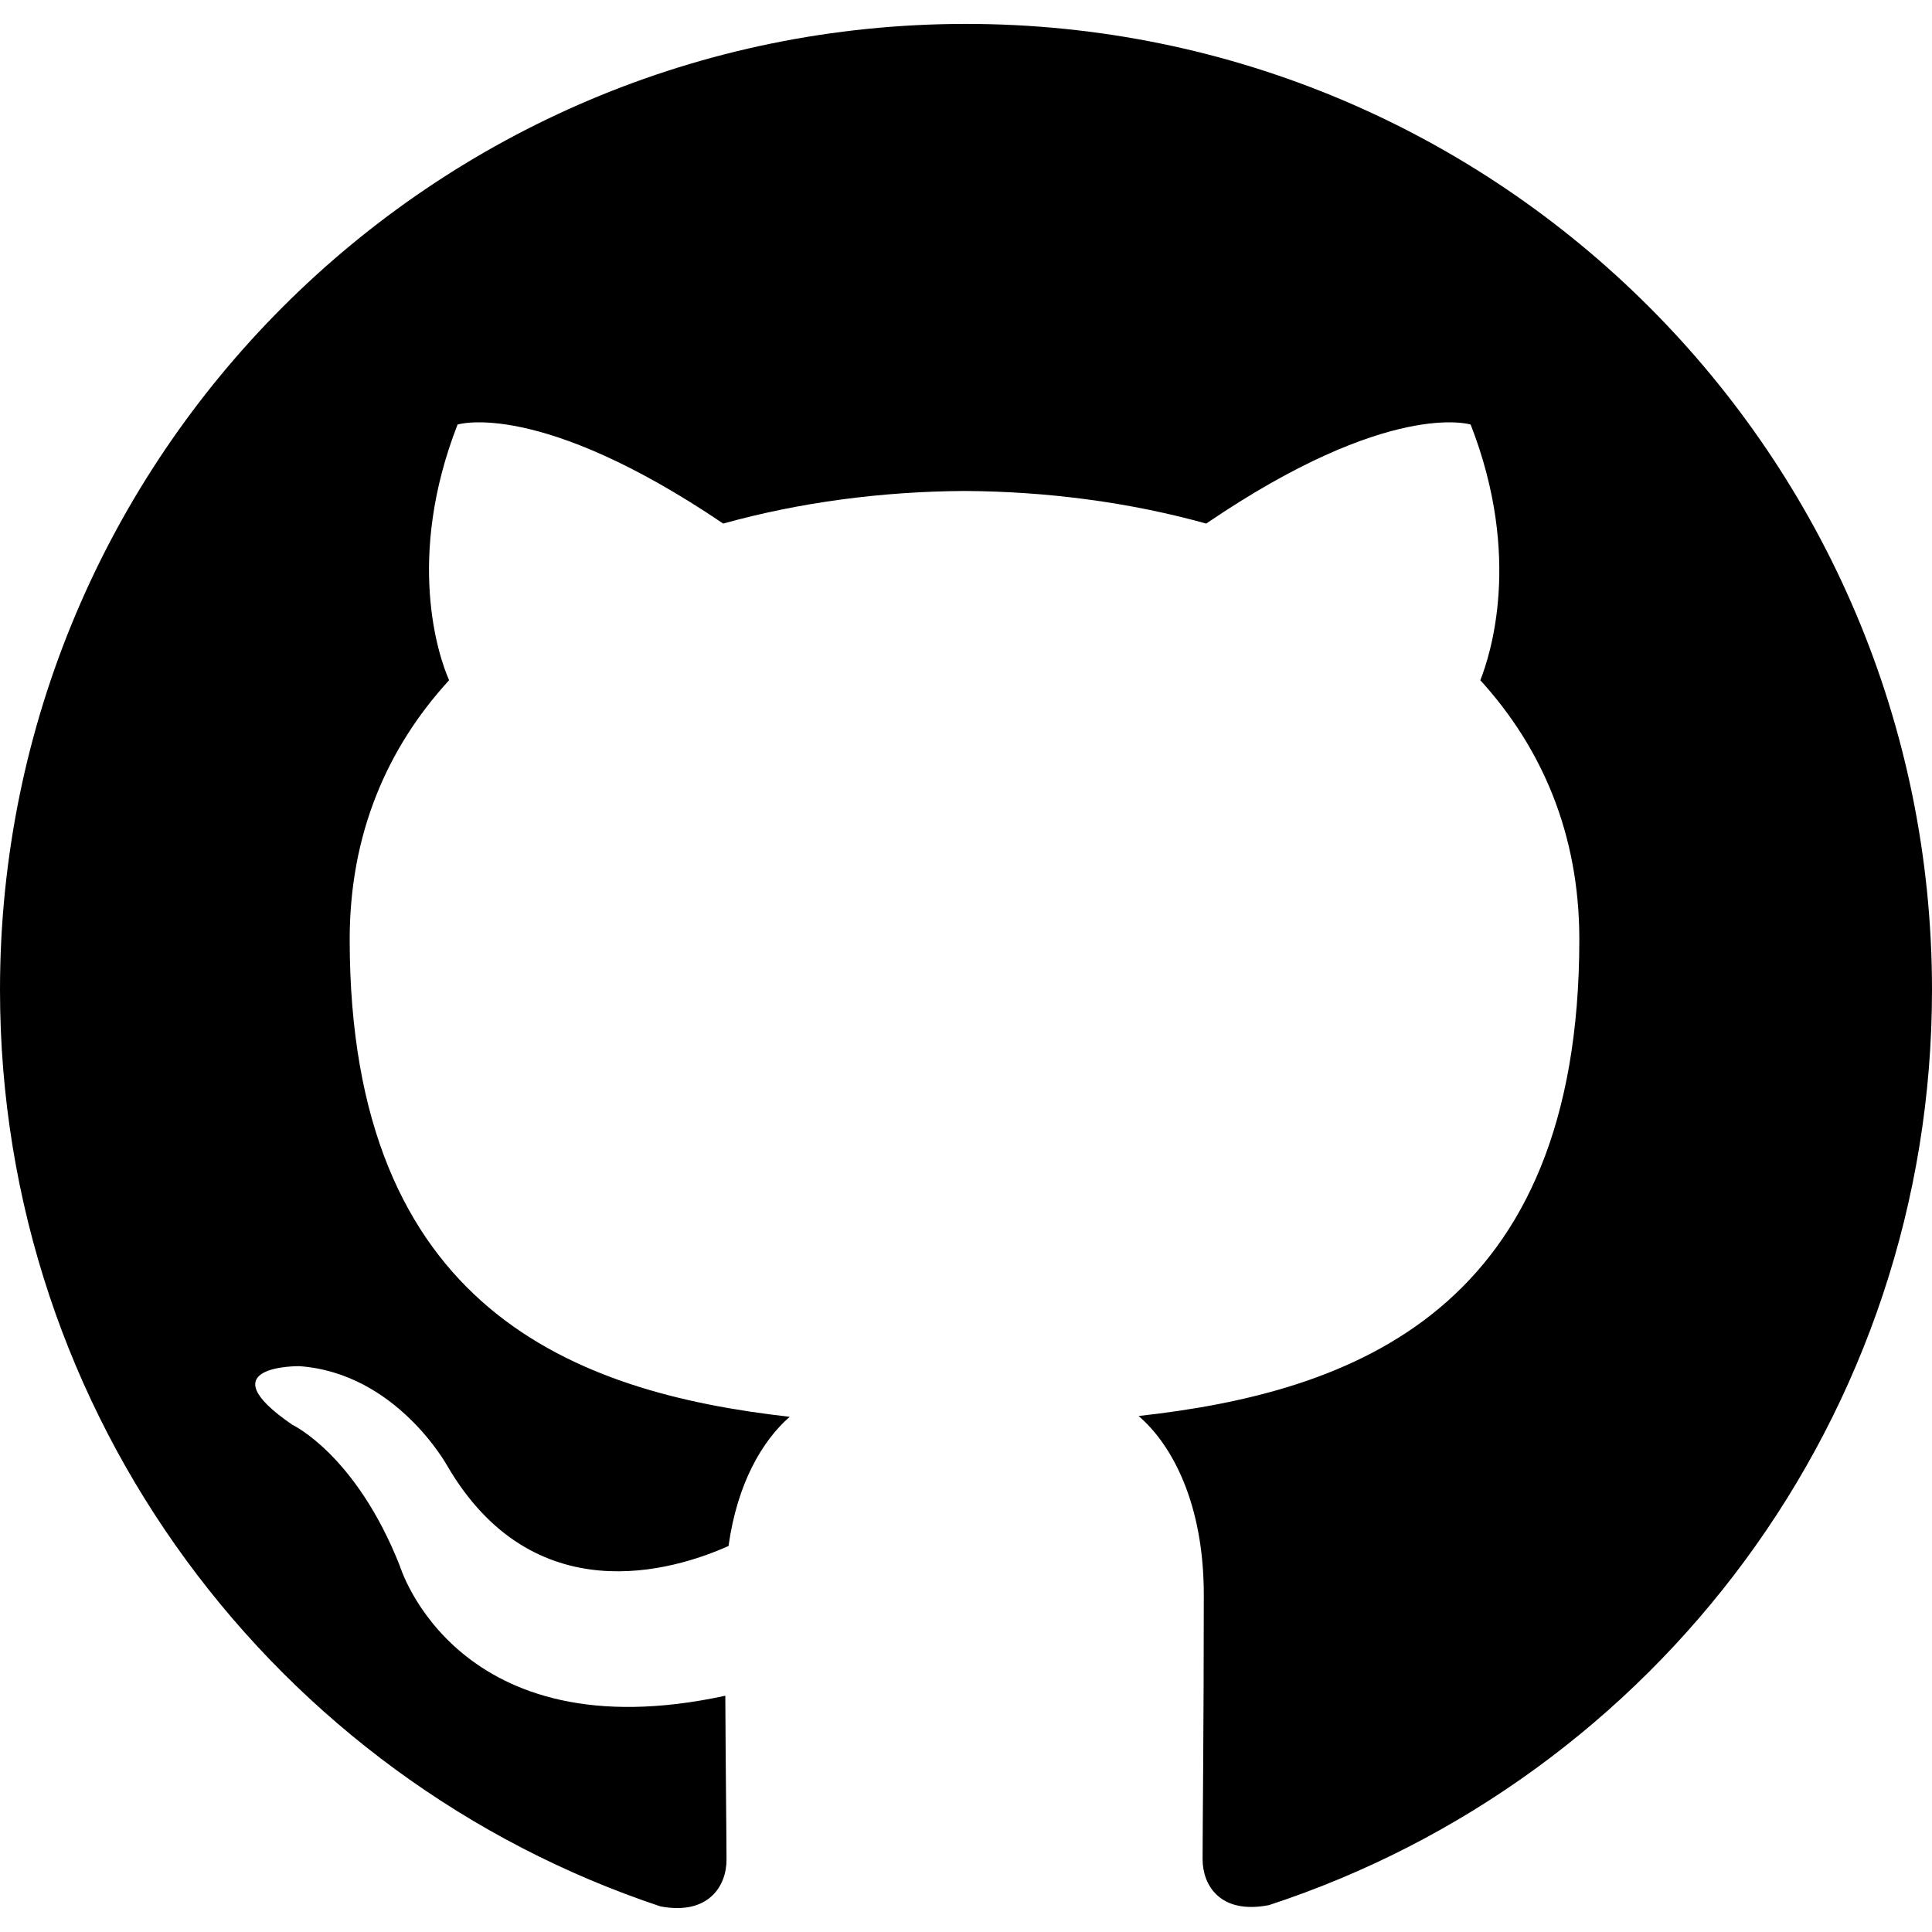
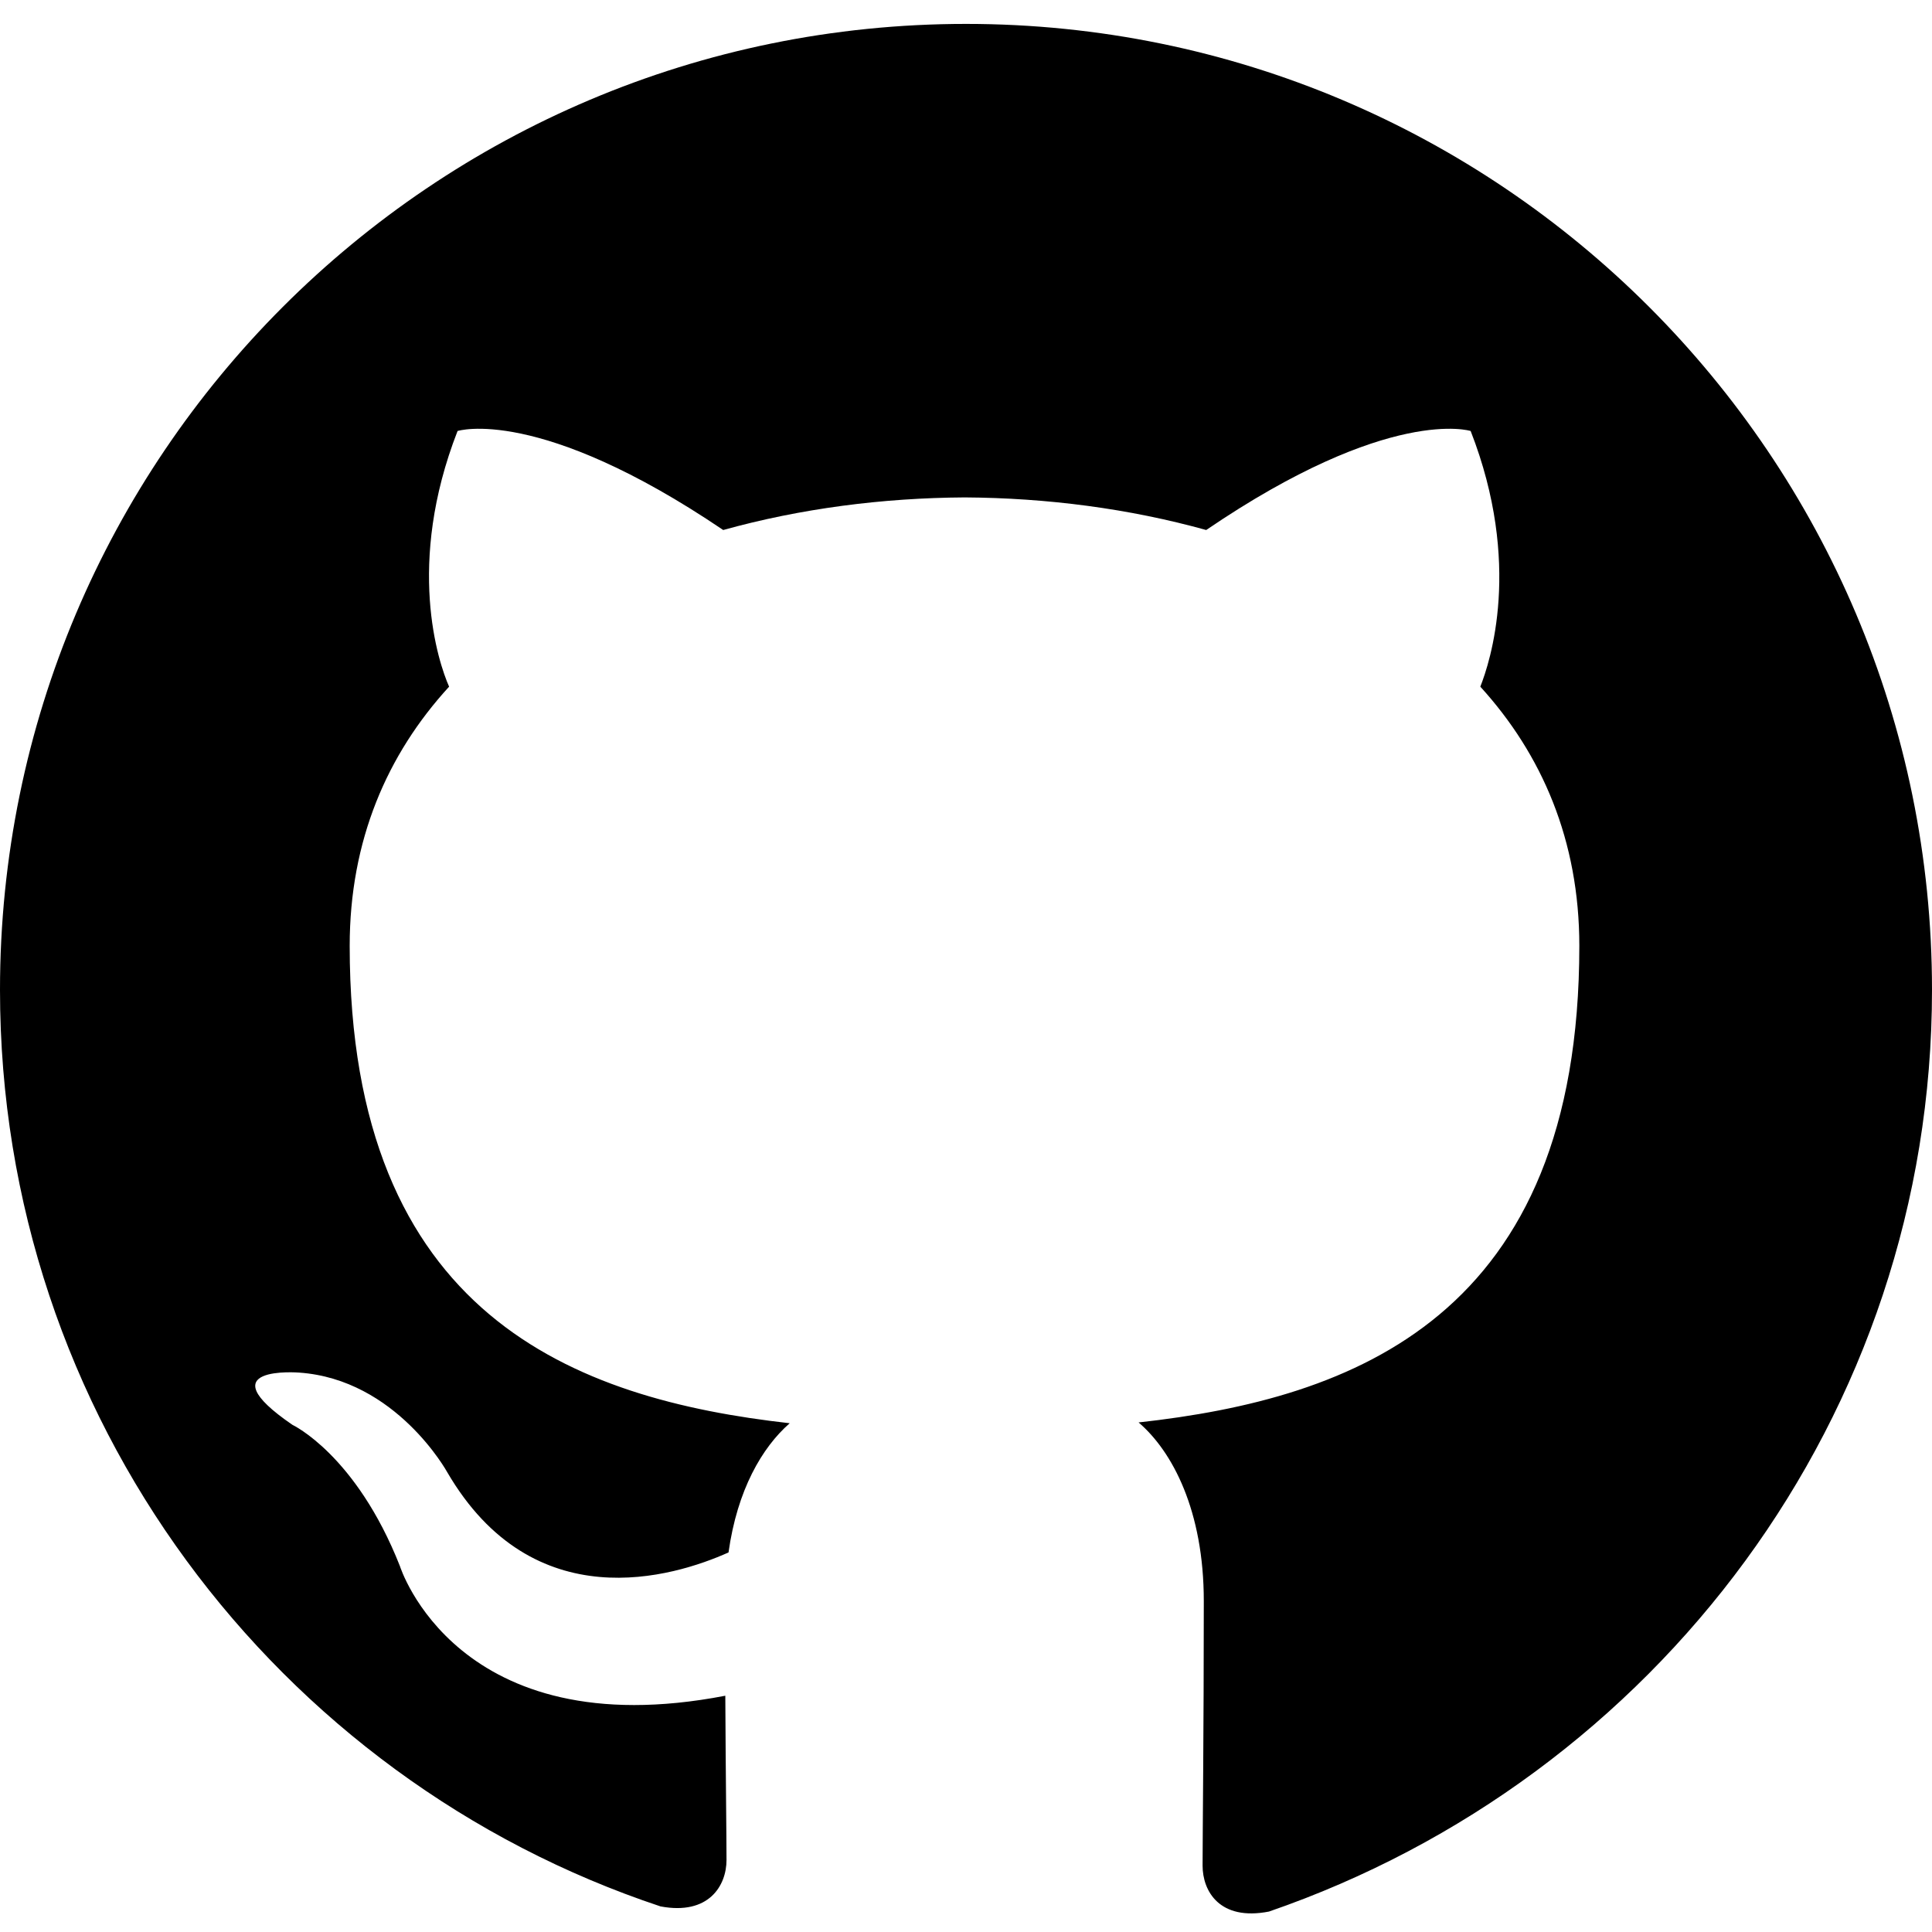
<svg xmlns="http://www.w3.org/2000/svg" role="img" viewBox="0 0 24 24">
-   <path d="M12 .297c-6.63 0-12 5.373-12 12 0 5.303 3.438 9.8 8.205 11.385.6.113.82-.258.82-.577 0-.285-.01-1.04-.015-2.04-3.338.724-4.042-1.61-4.042-1.61C4.422 18.07 3.633 17.7 3.633 17.7c-1.087-.744.084-.729.084-.729 1.205.084 1.838 1.236 1.838 1.236 1.07 1.835 2.809 1.305 3.495.998.108-.776.417-1.305.76-1.605-2.665-.3-5.466-1.332-5.466-5.93 0-1.31.465-2.38 1.235-3.22-.135-.303-.54-1.523.105-3.176 0 0 1.005-.322 3.3 1.23.96-.267 1.98-.399 3-.405 1.02.006 2.04.138 3 .405 2.28-1.552 3.285-1.23 3.285-1.23.645 1.653.24 2.873.12 3.176.765.84 1.23 1.91 1.23 3.22 0 4.61-2.805 5.625-5.475 5.92.42.36.81 1.096.81 2.22 0 1.606-.015 2.896-.015 3.286 0 .315.21.69.825.57C20.565 22.092 24 17.592 24 12.297c0-6.627-5.373-12-12-12" />
+   <path d="M12 .297c-6.63 0-12 5.373-12 12 0 5.303 3.438 9.8 8.205 11.385.6.113.82-.258.82-.577 0-.285-.01-1.04-.015-2.04-3.338.644-4.042-1.61-4.042-1.61C4.422 18.07 3.633 17.7 3.633 17.7c-1.087-.744.084-.649.084-.649 1.205.084 1.838 1.236 1.838 1.236 1.07 1.835 2.809 1.305 3.495.998.108-.776.417-1.305.76-1.605-2.665-.3-5.466-1.332-5.466-5.93 0-1.31.465-2.38 1.235-3.22-.135-.303-.54-1.523.105-3.176 0 0 1.005-.322 3.3 1.23.96-.267 1.98-.399 3-.405 1.02.006 2.04.138 3 .405 2.28-1.552 3.285-1.23 3.285-1.23.645 1.653.24 2.873.12 3.176.765.84 1.23 1.91 1.23 3.22 0 4.61-2.805 5.625-5.475 5.92.42.36.81 1.096.81 2.22 0 1.606-.015 2.896-.015 3.286 0 .315.21.69.825.57C20.565 22.092 24 17.592 24 12.297c0-6.627-5.373-12-12-12" />
</svg>
